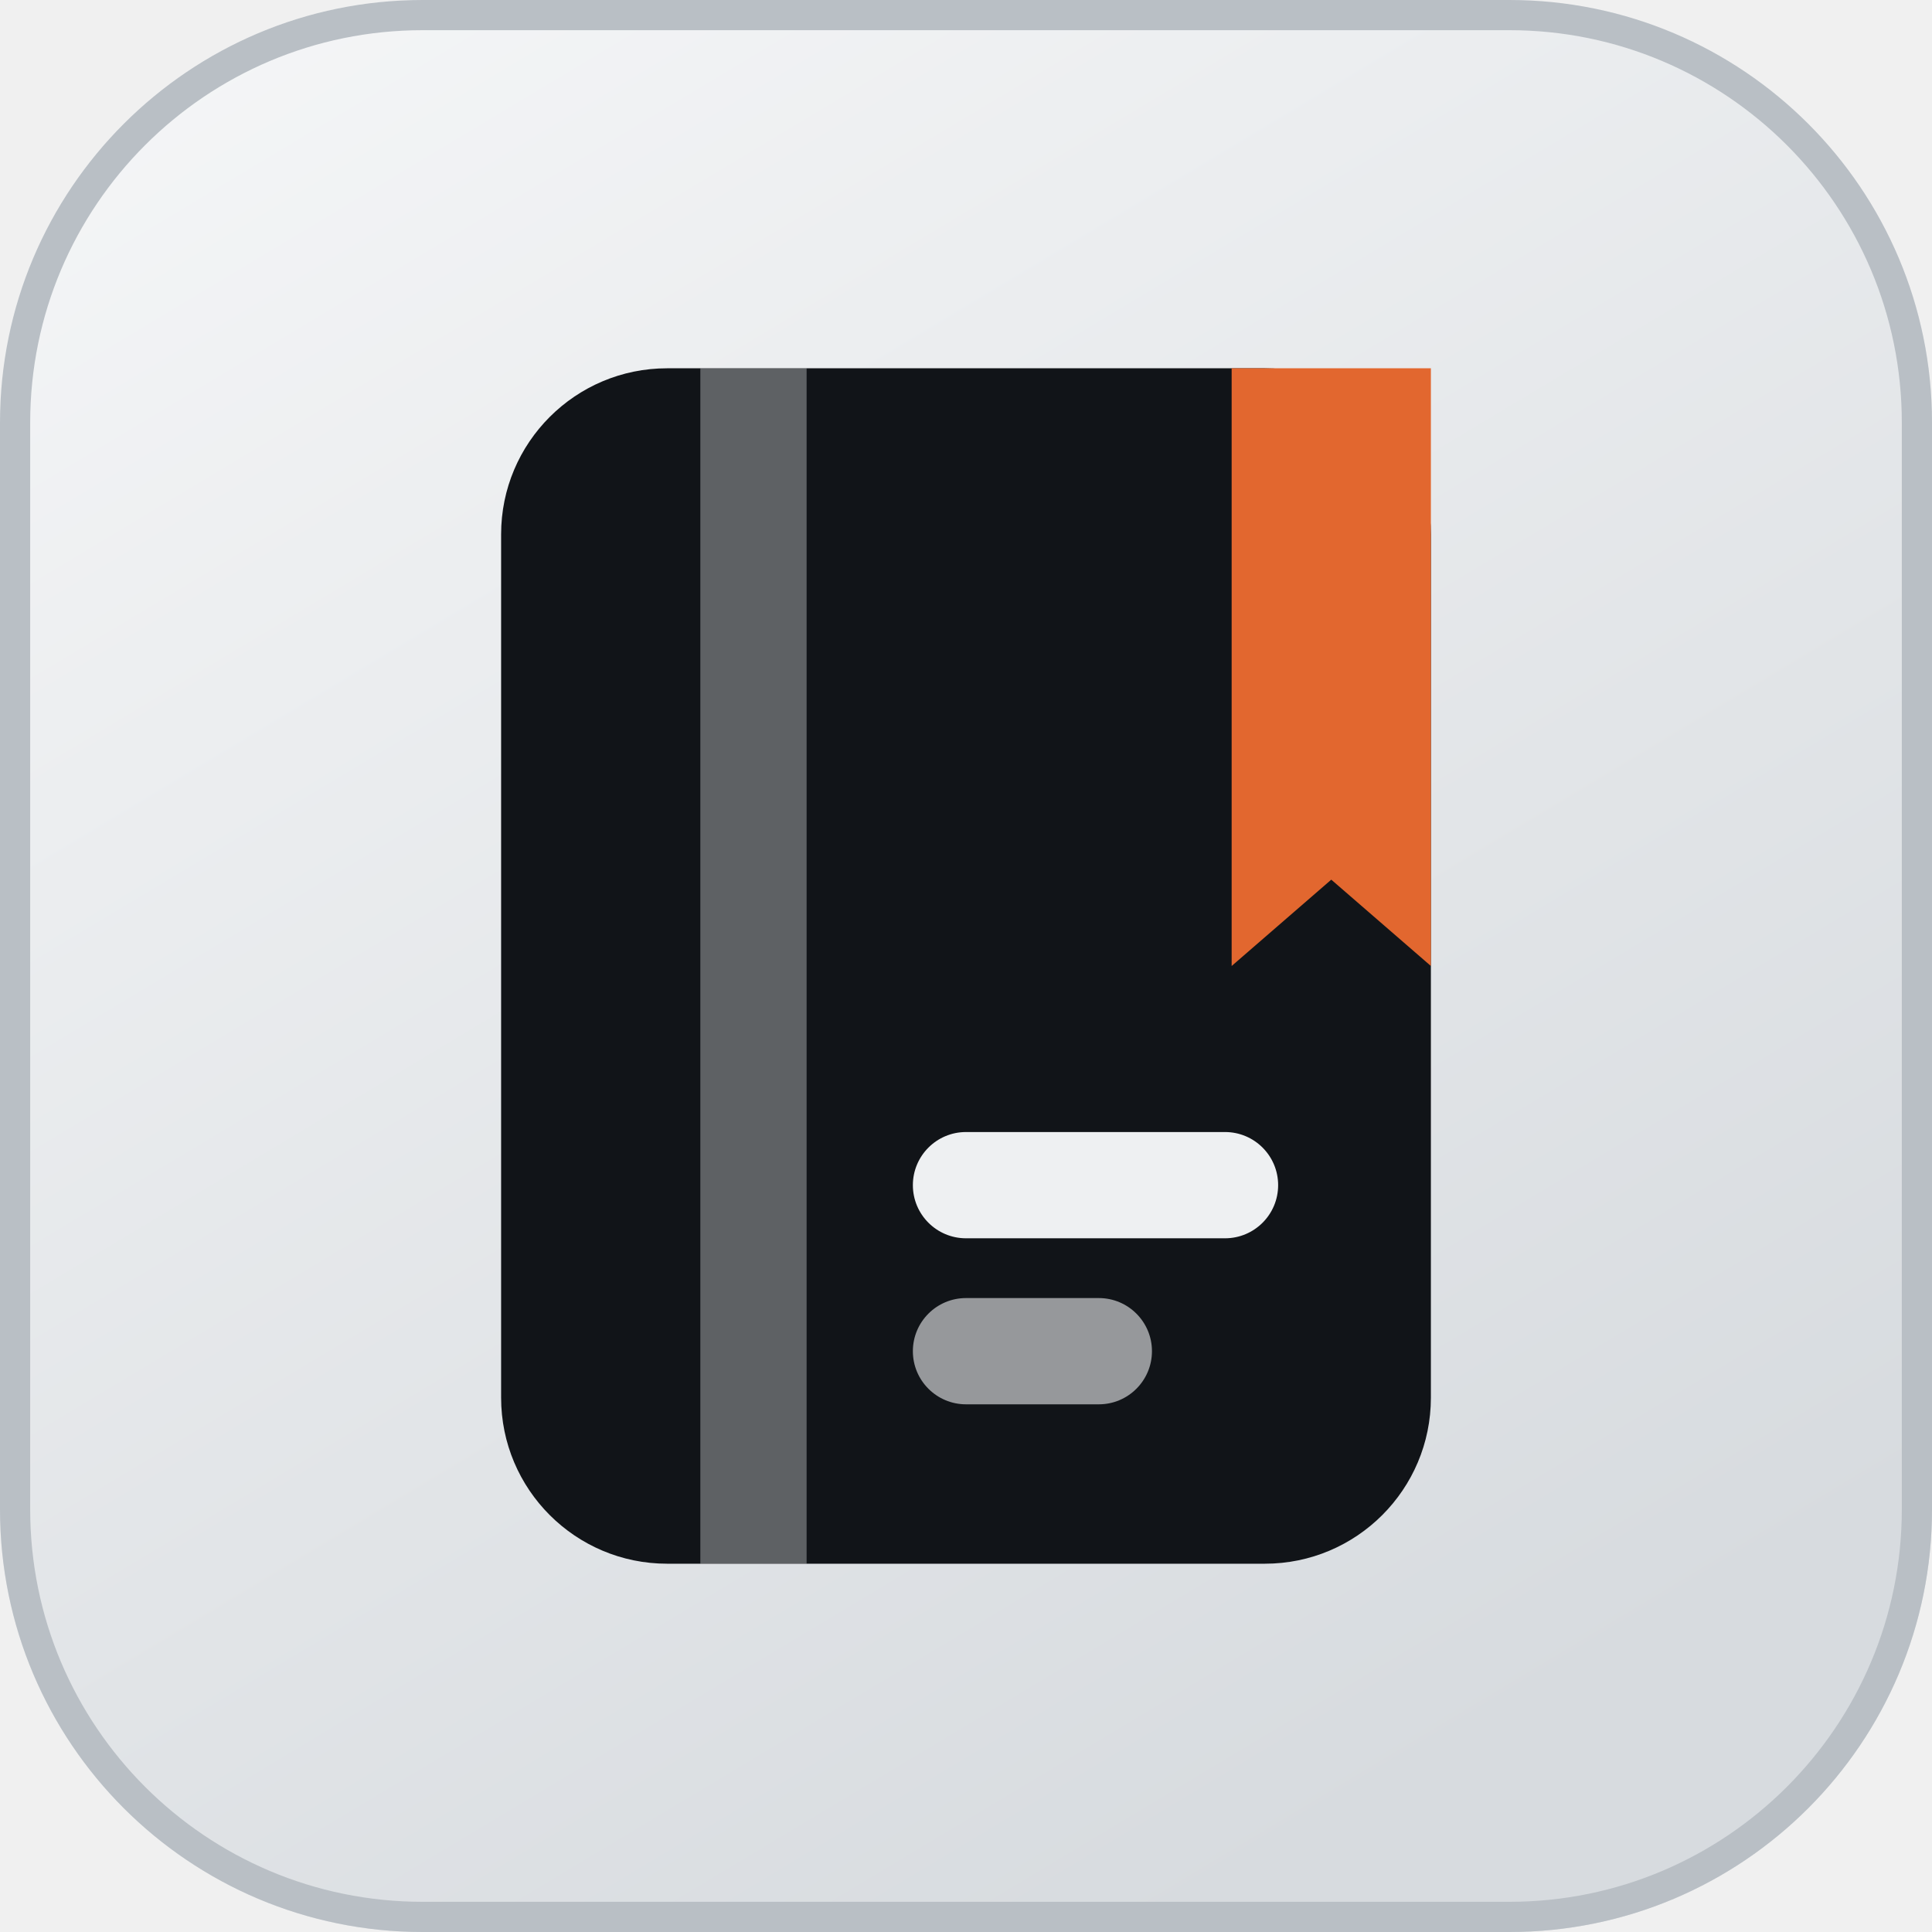
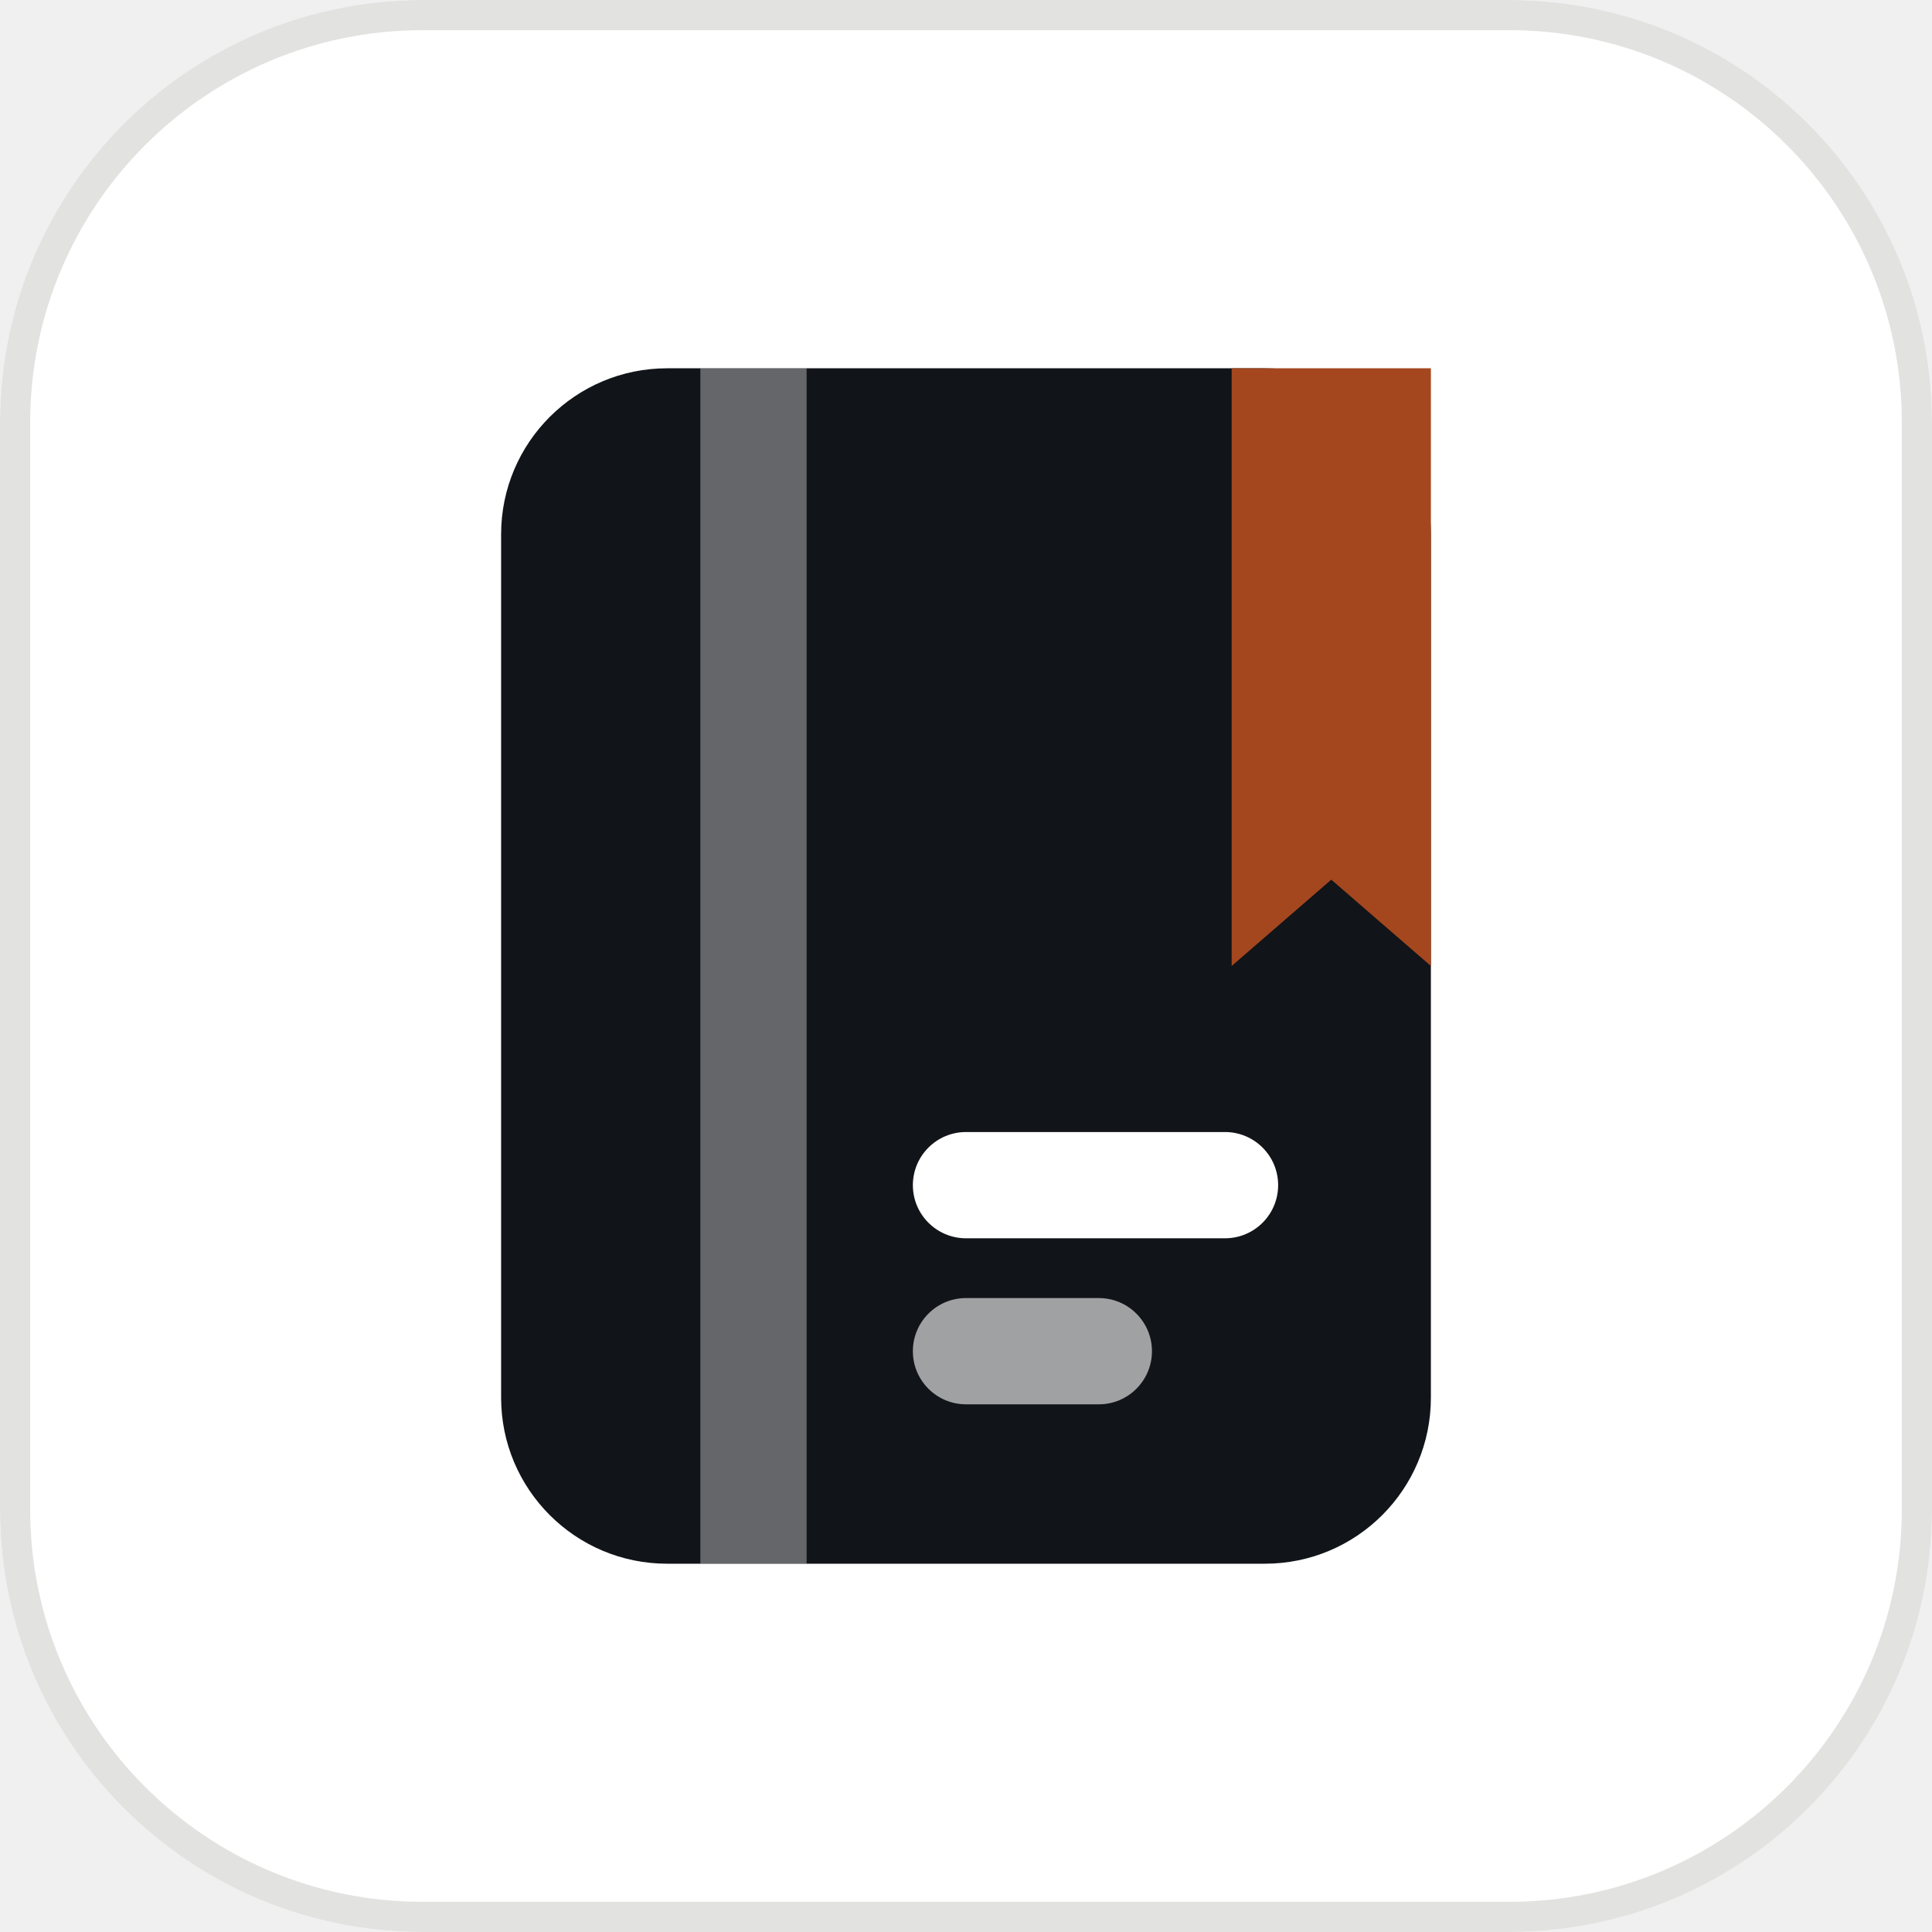
<svg xmlns="http://www.w3.org/2000/svg" viewBox="0 0 64 64">
-   <defs>
-     <linearGradient id="g" x1="0" y1="0" x2="0.6" y2="1">
-       <stop offset="0" stop-color="#f6f7f8" />
-       <stop offset="1" stop-color="#d7dbdf" />
-     </linearGradient>
-   </defs>
-   <rect width="64" height="64" rx="14" fill="url(#g)" />
-   <rect x="0.5" y="0.5" width="63" height="63" rx="13.5" fill="none" stroke="#b9bfc5" stroke-width="1" />
+   <rect width="64" height="64" rx="14" fill="#ffffff" />
+   <rect x="0.5" y="0.5" width="63" height="63" rx="13.5" fill="none" stroke="#e2e3e1" stroke-width="1" />
  <rect x="16.60" y="12.20" width="30.80" height="39.60" rx="5.50" fill="#111418" />
-   <rect x="23.20" y="12.20" width="3.52" height="39.60" rx="0.00" fill="#eef0f2" opacity=".35" />
-   <path d="M40.80 12.20L47.40 12.20L47.40 32.00L44.10 29.14L40.80 32.00z" fill="#e2672f" />
-   <rect x="30.24" y="37.50" width="12.10" height="3.52" rx="1.76" fill="#eef0f2" />
-   <rect x="30.24" y="43.00" width="7.92" height="3.52" rx="1.76" fill="#eef0f2" opacity=".6" />
+   <rect x="23.20" y="12.20" width="3.52" height="39.60" rx="0.00" fill="#ffffff" opacity=".35" />
+   <path d="M40.80 12.20L47.40 12.20L47.40 32.00L44.10 29.14L40.80 32.00z" fill="#a4471f" />
+   <rect x="30.24" y="37.50" width="12.10" height="3.52" rx="1.76" fill="#ffffff" />
+   <rect x="30.24" y="43.00" width="7.92" height="3.52" rx="1.76" fill="#ffffff" opacity=".6" />
</svg>
